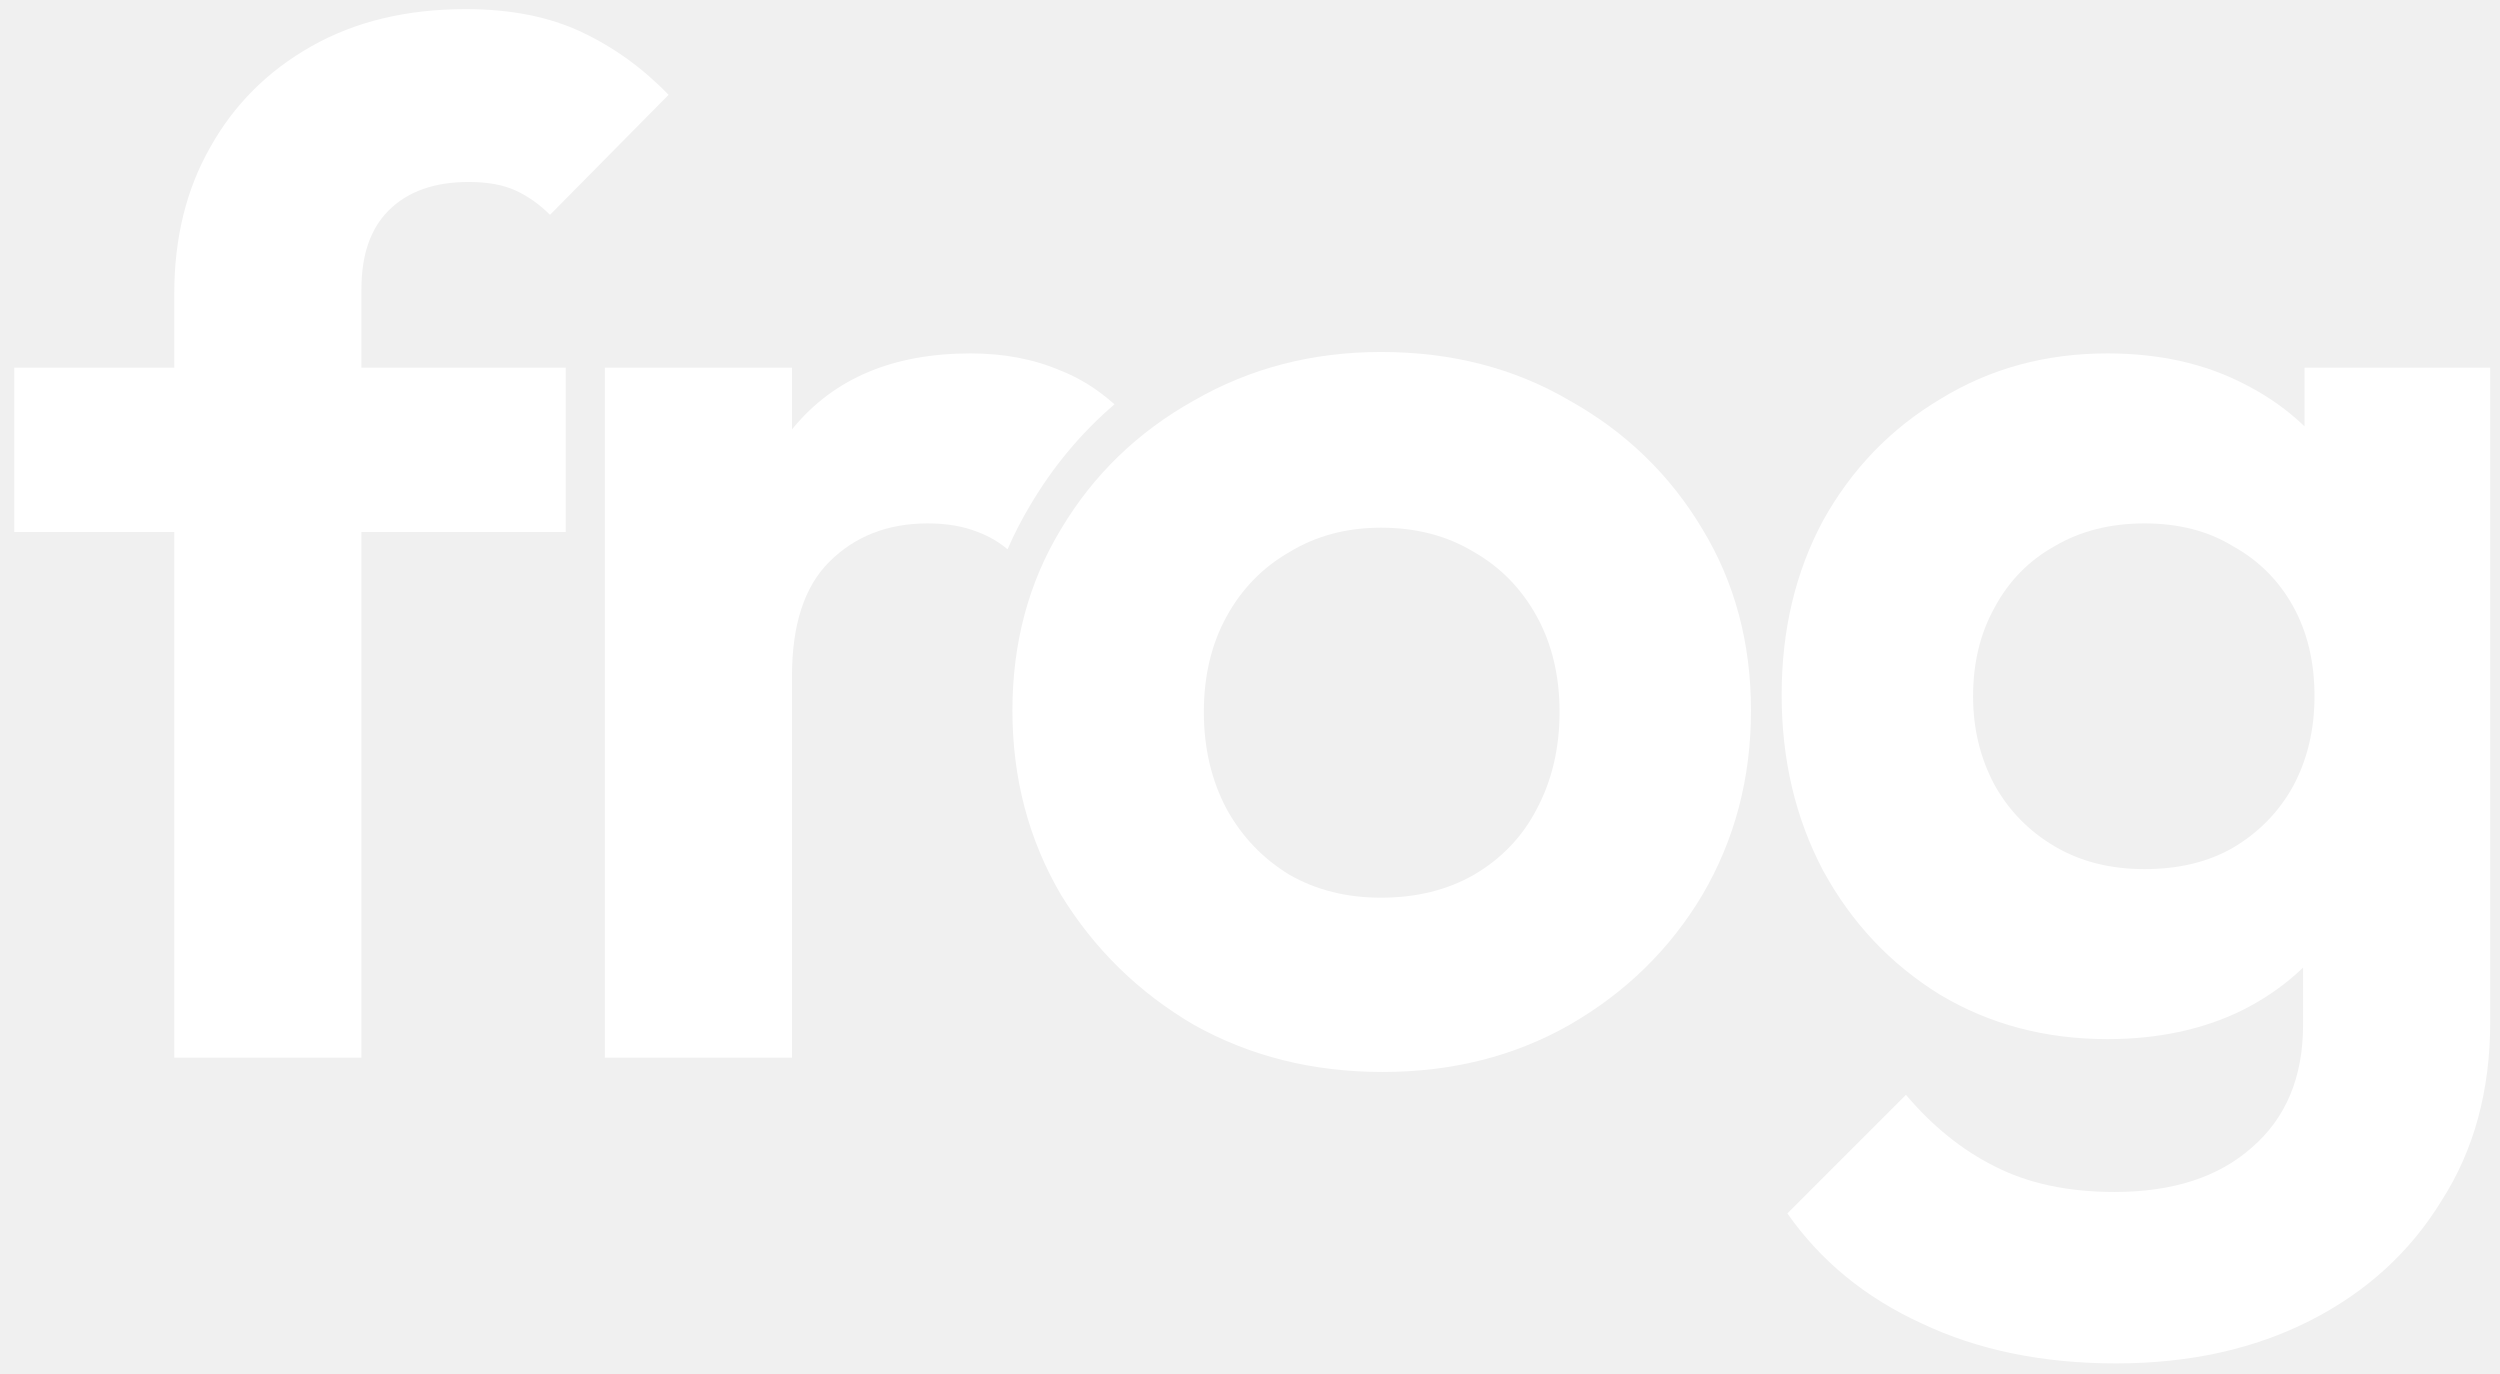
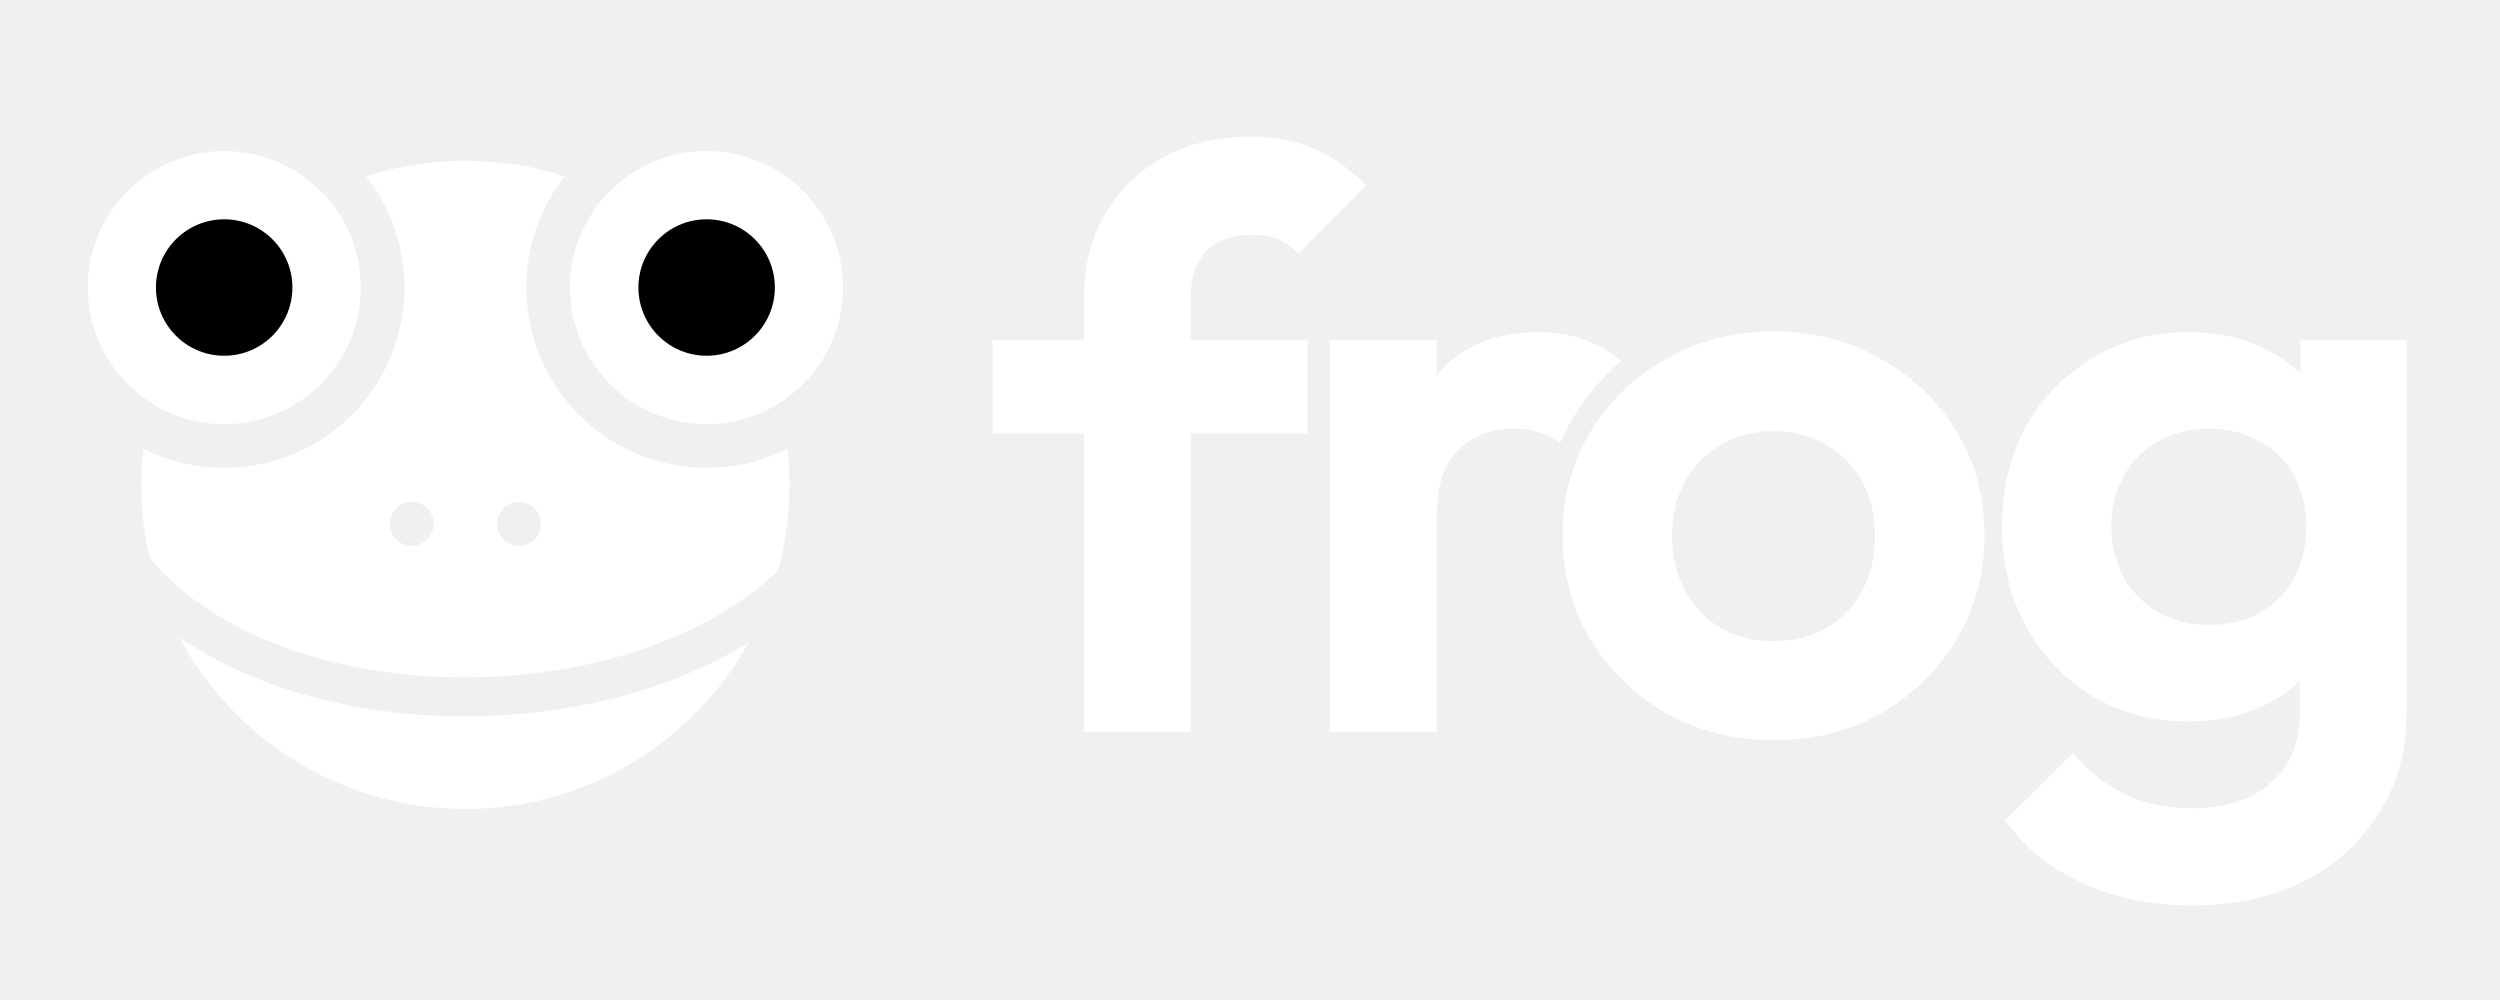
- <svg xmlns="http://www.w3.org/2000/svg" width="182" height="100" viewBox="0 0 182 100" fill="none">
-   <g clip-path="url(#clip0_6_25)">
-     <path d="M12.688 77V21.36C12.688 17.339 13.555 13.803 15.288 10.752C17.021 7.632 19.483 5.171 22.672 3.368C25.861 1.565 29.605 0.664 33.904 0.664C37.163 0.664 39.971 1.219 42.328 2.328C44.685 3.437 46.8 4.963 48.672 6.904L40.04 15.64C39.277 14.877 38.445 14.288 37.544 13.872C36.643 13.456 35.499 13.248 34.112 13.248C31.616 13.248 29.675 13.941 28.288 15.328C26.971 16.645 26.312 18.552 26.312 21.048V77H12.688ZM1.04 38.728V26.768H41.184V38.728H1.04Z" fill="white" />
-     <path fill-rule="evenodd" clip-rule="evenodd" d="M81.134 29.434C79.915 28.345 78.607 27.525 77.208 26.976C75.267 26.144 73.083 25.728 70.656 25.728C65.04 25.728 60.741 27.531 57.76 31.136C57.725 31.177 57.691 31.219 57.656 31.261V26.768H44.032V77H57.656V49.232C57.656 45.488 58.557 42.715 60.36 40.912C62.232 39.04 64.624 38.104 67.536 38.104C68.923 38.104 70.136 38.312 71.176 38.728C71.995 39.035 72.719 39.456 73.35 39.989C73.83 38.881 74.384 37.805 75.012 36.762C76.673 33.952 78.714 31.509 81.134 29.434Z" fill="white" />
-     <path d="M100.64 78.04C95.579 78.04 91.003 76.896 86.912 74.608C82.891 72.251 79.667 69.096 77.24 65.144C74.883 61.123 73.704 56.651 73.704 51.728C73.704 46.805 74.883 42.403 77.24 38.52C79.597 34.568 82.821 31.448 86.912 29.16C91.003 26.803 95.544 25.624 100.536 25.624C105.667 25.624 110.243 26.803 114.264 29.16C118.355 31.448 121.579 34.568 123.936 38.52C126.293 42.403 127.472 46.805 127.472 51.728C127.472 56.651 126.293 61.123 123.936 65.144C121.579 69.096 118.355 72.251 114.264 74.608C110.243 76.896 105.701 78.04 100.64 78.04ZM100.536 65.352C103.101 65.352 105.355 64.797 107.296 63.688C109.307 62.509 110.832 60.915 111.872 58.904C112.981 56.824 113.536 54.467 113.536 51.832C113.536 49.197 112.981 46.875 111.872 44.864C110.763 42.853 109.237 41.293 107.296 40.184C105.355 39.005 103.101 38.416 100.536 38.416C98.04 38.416 95.821 39.005 93.88 40.184C91.939 41.293 90.413 42.853 89.304 44.864C88.195 46.875 87.64 49.197 87.64 51.832C87.64 54.467 88.195 56.824 89.304 58.904C90.413 60.915 91.939 62.509 93.88 63.688C95.821 64.797 98.04 65.352 100.536 65.352Z" fill="white" />
-     <path d="M154.04 99.256C148.701 99.256 143.987 98.285 139.896 96.344C135.805 94.472 132.547 91.803 130.12 88.336L138.752 79.704C140.693 81.992 142.843 83.725 145.2 84.904C147.627 86.152 150.539 86.776 153.936 86.776C158.165 86.776 161.493 85.701 163.92 83.552C166.416 81.403 167.664 78.421 167.664 74.608V62.024L169.952 51L167.768 39.976V26.768H181.288V74.4C181.288 79.392 180.109 83.725 177.752 87.4C175.464 91.144 172.275 94.056 168.184 96.136C164.093 98.216 159.379 99.256 154.04 99.256ZM153.416 75.648C148.909 75.648 144.853 74.573 141.248 72.424C137.643 70.205 134.8 67.189 132.72 63.376C130.709 59.563 129.704 55.299 129.704 50.584C129.704 45.869 130.709 41.64 132.72 37.896C134.8 34.152 137.643 31.205 141.248 29.056C144.853 26.837 148.909 25.728 153.416 25.728C157.16 25.728 160.453 26.456 163.296 27.912C166.208 29.368 168.496 31.379 170.16 33.944C171.824 36.44 172.725 39.387 172.864 42.784V58.592C172.725 61.92 171.789 64.901 170.056 67.536C168.392 70.101 166.104 72.112 163.192 73.568C160.349 74.955 157.091 75.648 153.416 75.648ZM156.12 63.272C158.616 63.272 160.765 62.752 162.568 61.712C164.44 60.603 165.896 59.112 166.936 57.24C167.976 55.299 168.496 53.115 168.496 50.688C168.496 48.192 167.976 46.008 166.936 44.136C165.896 42.264 164.44 40.808 162.568 39.768C160.765 38.659 158.616 38.104 156.12 38.104C153.624 38.104 151.44 38.659 149.568 39.768C147.696 40.808 146.24 42.299 145.2 44.24C144.16 46.112 143.64 48.261 143.64 50.688C143.64 53.045 144.16 55.195 145.2 57.136C146.24 59.008 147.696 60.499 149.568 61.608C151.44 62.717 153.624 63.272 156.12 63.272Z" fill="white" />
+ <svg xmlns="http://www.w3.org/2000/svg" width="513" height="205" viewBox="0 0 513 205" fill="none">
+   <g clip-path="url(#clip0_776_92)">
+     <mask id="mask0_776_92" style="mask-type:luminance" maskUnits="userSpaceOnUse" x="202" y="27" width="293" height="160">
+       <path d="M495 27H202V187H495V27Z" fill="white" />
+     </mask>
+     <g mask="url(#mask0_776_92)">
+       <path d="M222.426 150.2V61.176C222.426 54.742 223.821 49.084 226.612 44.203C229.402 39.211 233.365 35.273 238.499 32.389C243.633 29.505 249.661 28.062 256.581 28.062C261.827 28.062 266.348 28.95 270.143 30.725C273.938 32.5 277.342 34.94 280.356 38.046L266.46 52.024C265.232 50.804 263.892 49.861 262.441 49.195C260.99 48.53 259.149 48.197 256.916 48.197C252.898 48.197 249.773 49.306 247.54 51.525C245.419 53.633 244.359 56.683 244.359 60.677V150.2H222.426ZM203.674 88.965V69.829H268.301V88.965H203.674Z" fill="white" />
+       <path fill-rule="evenodd" clip-rule="evenodd" d="M332.616 74.094C330.654 72.352 328.547 71.041 326.295 70.162C323.17 68.83 319.654 68.165 315.747 68.165C306.706 68.165 299.786 71.049 294.986 76.818C294.93 76.884 294.874 76.95 294.819 77.017V69.829H272.886V150.2H294.819V105.771C294.819 99.781 296.27 95.344 299.172 92.459C302.186 89.464 306.037 87.966 310.725 87.966C312.957 87.966 314.91 88.299 316.585 88.965C317.903 89.456 319.069 90.129 320.084 90.983C320.857 89.209 321.749 87.488 322.759 85.819C325.434 81.323 328.719 77.415 332.616 74.094Z" fill="white" />
+       <path d="M364.019 151.864C355.871 151.864 348.504 150.034 341.919 146.373C335.445 142.601 330.255 137.554 326.348 131.23C322.553 124.796 320.655 117.641 320.655 109.765C320.655 101.888 322.553 94.844 326.348 88.632C330.143 82.309 335.333 77.317 341.919 73.656C348.504 69.884 355.815 67.998 363.852 67.998C372.112 67.998 379.479 69.884 385.952 73.656C392.538 77.317 397.729 82.309 401.523 88.632C405.318 94.844 407.216 101.888 407.216 109.765C407.216 117.641 405.318 124.796 401.523 131.23C397.729 137.554 392.538 142.601 385.952 146.373C379.479 150.034 372.167 151.864 364.019 151.864ZM363.852 131.563C367.981 131.563 371.61 130.676 374.735 128.901C377.972 127.015 380.427 124.464 382.102 121.246C383.887 117.918 384.78 114.147 384.78 109.931C384.78 105.716 383.887 102 382.102 98.782C380.316 95.565 377.859 93.069 374.735 91.294C371.61 89.409 367.981 88.466 363.852 88.466C359.834 88.466 356.262 89.409 353.136 91.294C350.011 93.069 347.555 95.565 345.77 98.782C343.984 102 343.091 105.716 343.091 109.931C343.091 114.147 343.984 117.918 345.77 121.246C347.555 124.464 350.011 127.015 353.136 128.901C356.262 130.676 359.834 131.563 363.852 131.563Z" fill="white" />
+       <path d="M449.987 185.81C441.392 185.81 433.803 184.256 427.217 181.15C420.631 178.155 415.386 173.884 411.478 168.338L425.375 154.526C428.5 158.187 431.961 160.96 435.755 162.846C439.663 164.843 444.351 165.842 449.819 165.842C456.628 165.842 461.985 164.122 465.893 160.683C469.911 157.244 471.92 152.474 471.92 146.373V126.238L475.603 108.6L472.087 90.962V69.829H493.853V146.04C493.853 154.027 491.955 160.96 488.161 166.84C484.477 172.83 479.343 177.49 472.757 180.818C466.171 184.146 458.582 185.81 449.987 185.81ZM448.982 148.037C441.727 148.037 435.197 146.317 429.393 142.878C423.59 139.328 419.013 134.503 415.664 128.402C412.427 122.3 410.809 115.478 410.809 107.934C410.809 100.391 412.427 93.624 415.664 87.634C419.013 81.643 423.59 76.928 429.393 73.49C435.197 69.94 441.727 68.165 448.982 68.165C455.01 68.165 460.311 69.33 464.888 71.659C469.576 73.989 473.259 77.206 475.938 81.31C478.617 85.304 480.068 90.019 480.291 95.454V120.747C480.068 126.072 478.561 130.842 475.771 135.058C473.092 139.162 469.409 142.379 464.721 144.709C460.144 146.928 454.899 148.037 448.982 148.037ZM453.335 128.235C457.354 128.235 460.813 127.403 463.716 125.739C466.73 123.964 469.074 121.579 470.748 118.584C472.422 115.478 473.259 111.984 473.259 108.101C473.259 104.107 472.422 100.613 470.748 97.618C469.074 94.622 466.73 92.293 463.716 90.629C460.813 88.854 457.354 87.966 453.335 87.966C449.317 87.966 445.801 88.854 442.787 90.629C439.774 92.293 437.43 94.678 435.755 97.784C434.081 100.779 433.244 104.218 433.244 108.101C433.244 111.872 434.081 115.312 435.755 118.418C437.43 121.413 439.774 123.798 442.787 125.573C445.801 127.348 449.317 128.235 453.335 128.235Z" fill="white" />
+     </g>
  </g>
+   <path fill-rule="evenodd" clip-rule="evenodd" d="M115.874 36.179C110.941 42.466 108 50.389 108 59C108 79.434 124.565 96 145 96C150.965 96 156.601 94.588 161.591 92.081C161.861 94.517 162 96.992 162 99.5C162 105.582 161.183 111.474 159.654 117.072C144.894 131.283 120.58 138.899 95.839 138.999C69.531 139.105 44.239 130.713 30.696 114.488C29.586 109.671 29 104.654 29 99.5C29 96.992 29.139 94.517 29.409 92.081C34.399 94.588 40.035 96 46 96C66.434 96 83 79.434 83 59C83 50.389 80.059 42.466 75.126 36.179C81.547 34.115 88.393 33 95.5 33C102.607 33 109.453 34.115 115.874 36.179ZM124.686 39.73C119.922 44.75 117 51.534 117 59C117 74.464 129.536 87 145 87C150.462 87 155.559 85.436 159.868 82.731C154.951 63.805 141.908 48.155 124.686 39.73ZM66.314 39.73C49.092 48.155 36.049 63.805 31.132 82.731C35.441 85.436 40.538 87 46 87C61.464 87 74 74.464 74 59C74 51.534 71.078 44.75 66.314 39.73ZM95.871 146.999C116.423 146.916 137.465 141.916 153.649 131.788C142.294 152.194 120.509 166 95.5 166C70.048 166 47.936 151.701 36.758 130.699C52.746 141.849 74.496 147.085 95.871 146.999ZM84.5 112C86.985 112 89 109.985 89 107.5C89 105.015 86.985 103 84.5 103C82.015 103 80 105.015 80 107.5C80 109.985 82.015 112 84.5 112ZM106.5 112C108.985 112 111 109.985 111 107.5C111 105.015 108.985 103 106.5 103C104.015 103 102 105.015 102 107.5C102 109.985 104.015 112 106.5 112Z" fill="white" />
+   <path d="M18 59C18 43.536 30.536 31 46 31C61.464 31 74 43.536 74 59C74 74.464 61.464 87 46 87C30.536 87 18 74.464 18 59Z" fill="white" />
+   <path d="M32 59C32 51.268 38.268 45 46 45C53.732 45 60 51.268 60 59C60 66.732 53.732 73 46 73C38.268 73 32 66.732 32 59Z" fill="black" />
+   <path d="M117 59C117 43.536 129.536 31 145 31C160.464 31 173 43.536 173 59C173 74.464 160.464 87 145 87C129.536 87 117 74.464 117 59Z" fill="white" />
+   <path d="M131 59C131 51.268 137.268 45 145 45C152.732 45 159 51.268 159 59C159 66.732 152.732 73 145 73C137.268 73 131 66.732 131 59Z" fill="black" />
  <defs>
-     <clipPath id="clip0_6_25">
-       <rect width="182" height="100" fill="white" />
+     <clipPath id="clip0_776_92">
+       <rect width="293" height="160" fill="white" transform="translate(202 27)" />
    </clipPath>
  </defs>
</svg>
